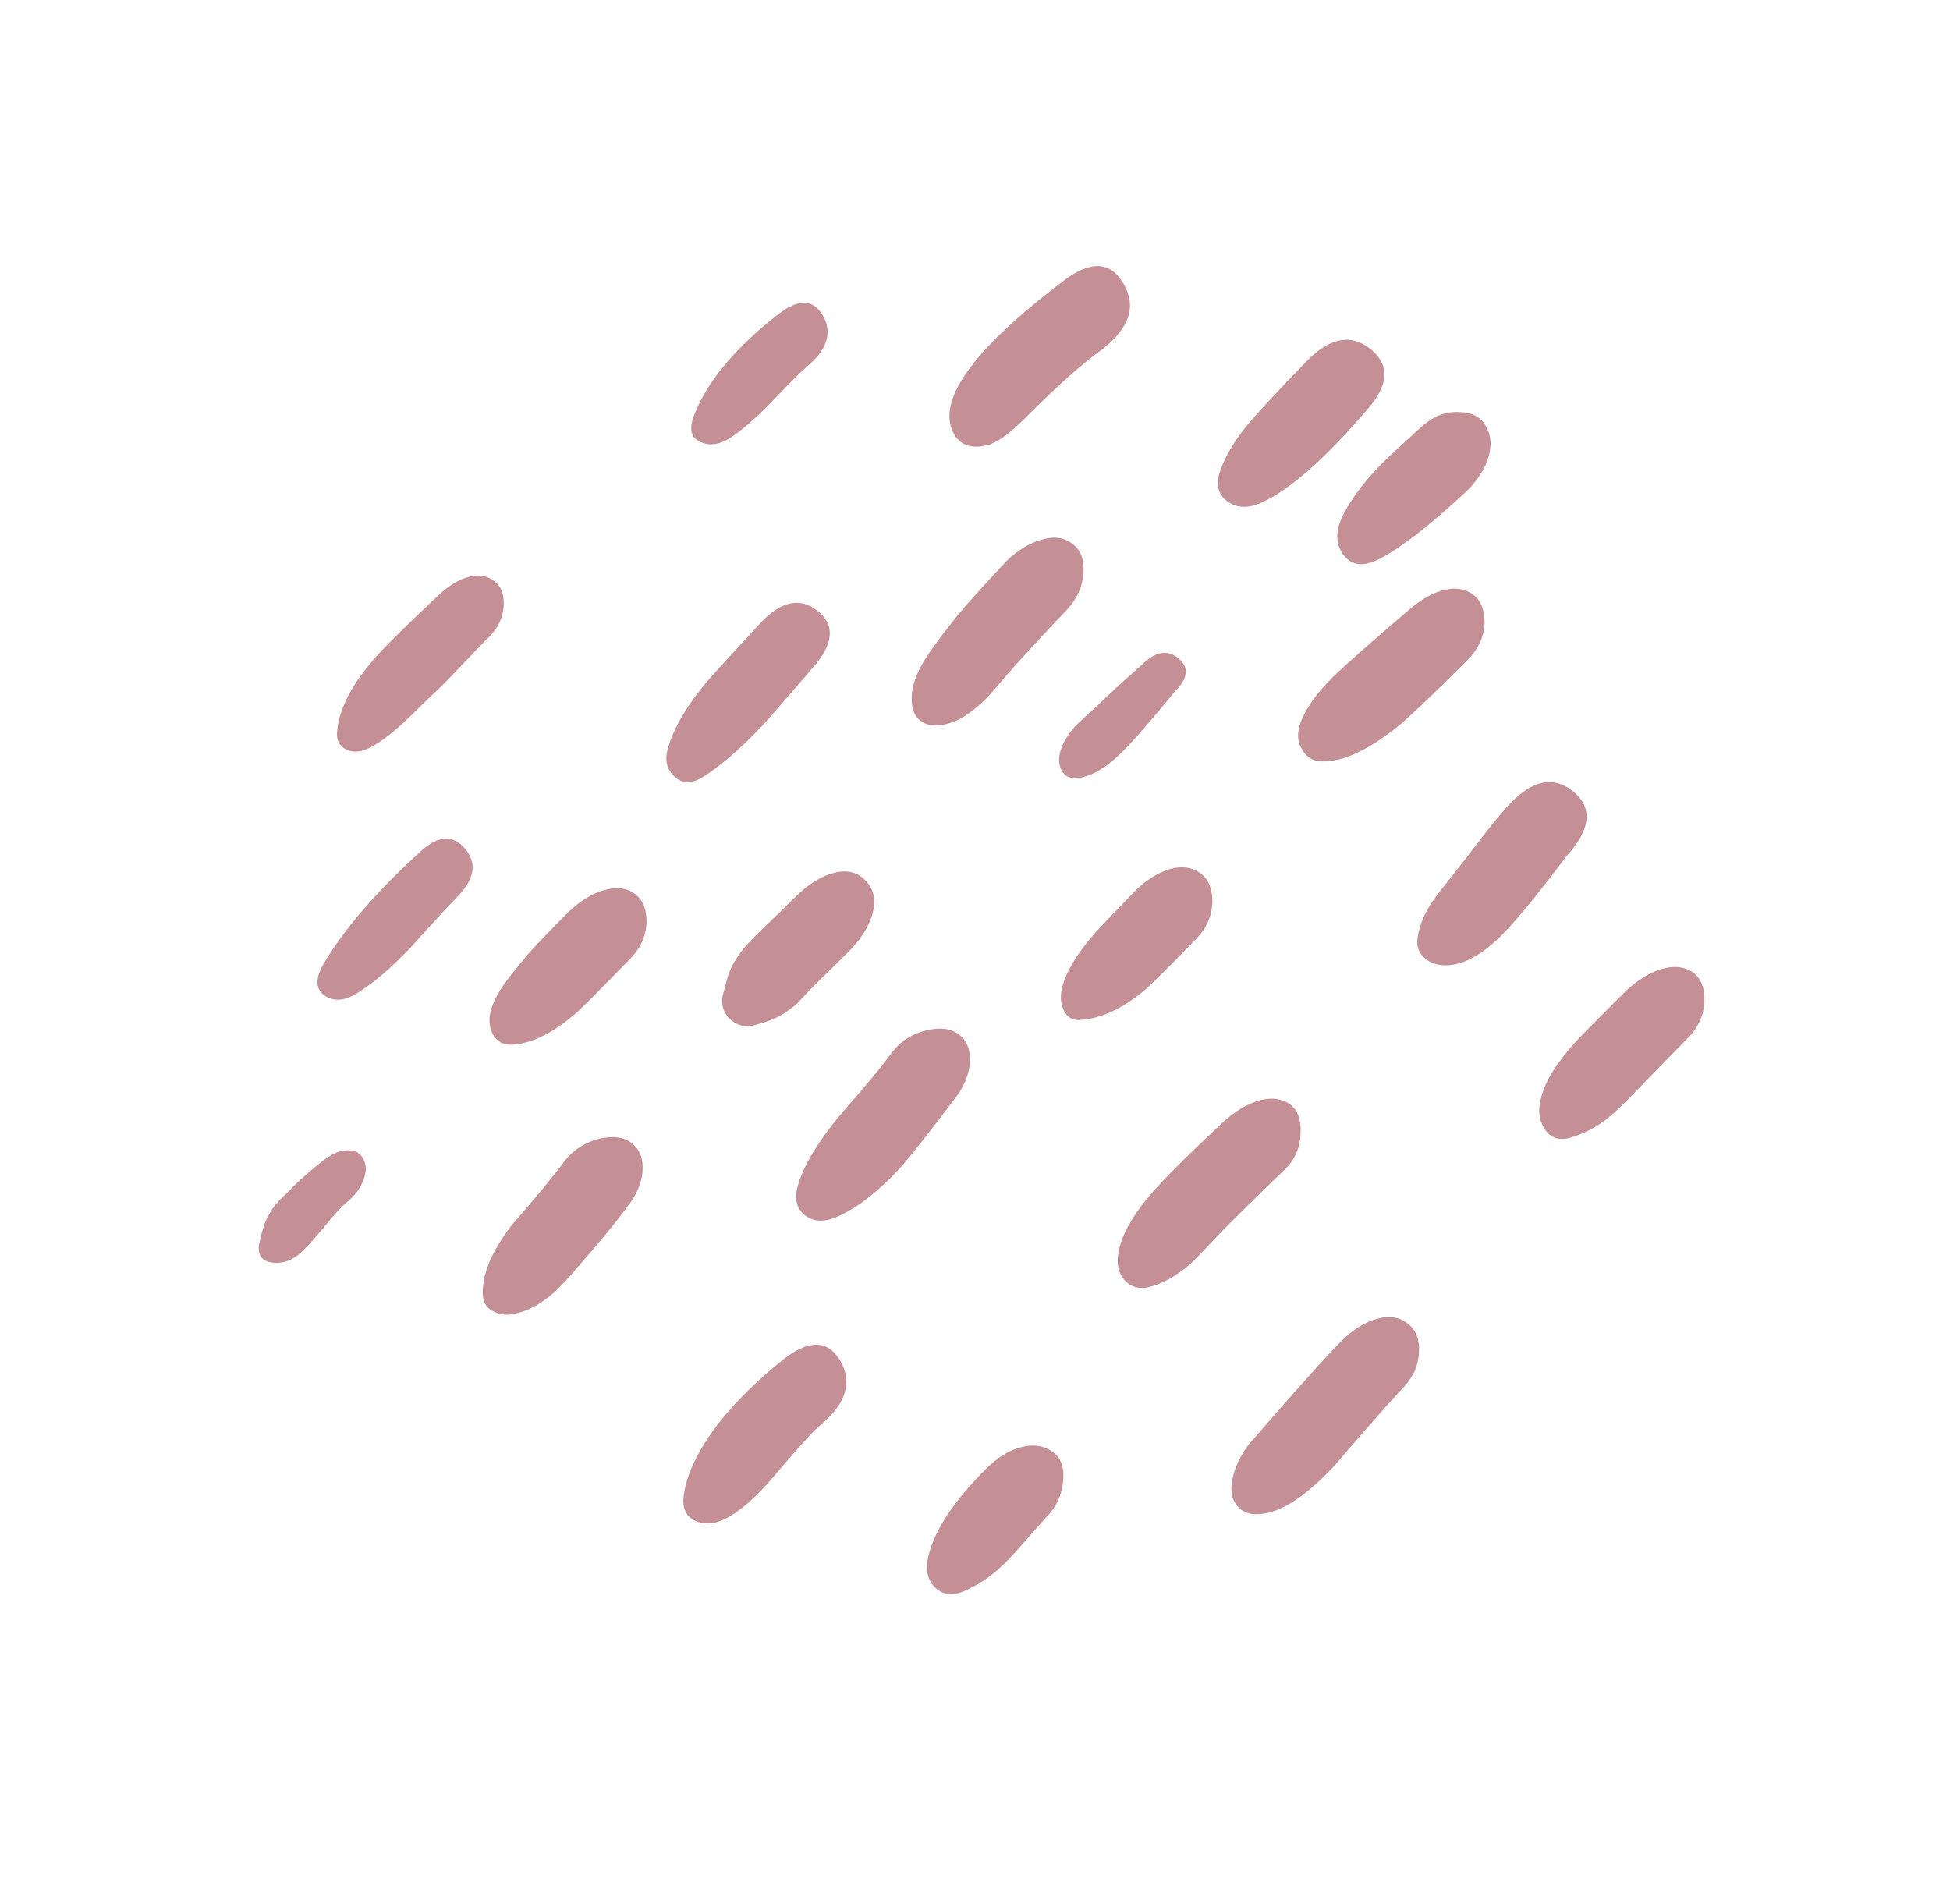
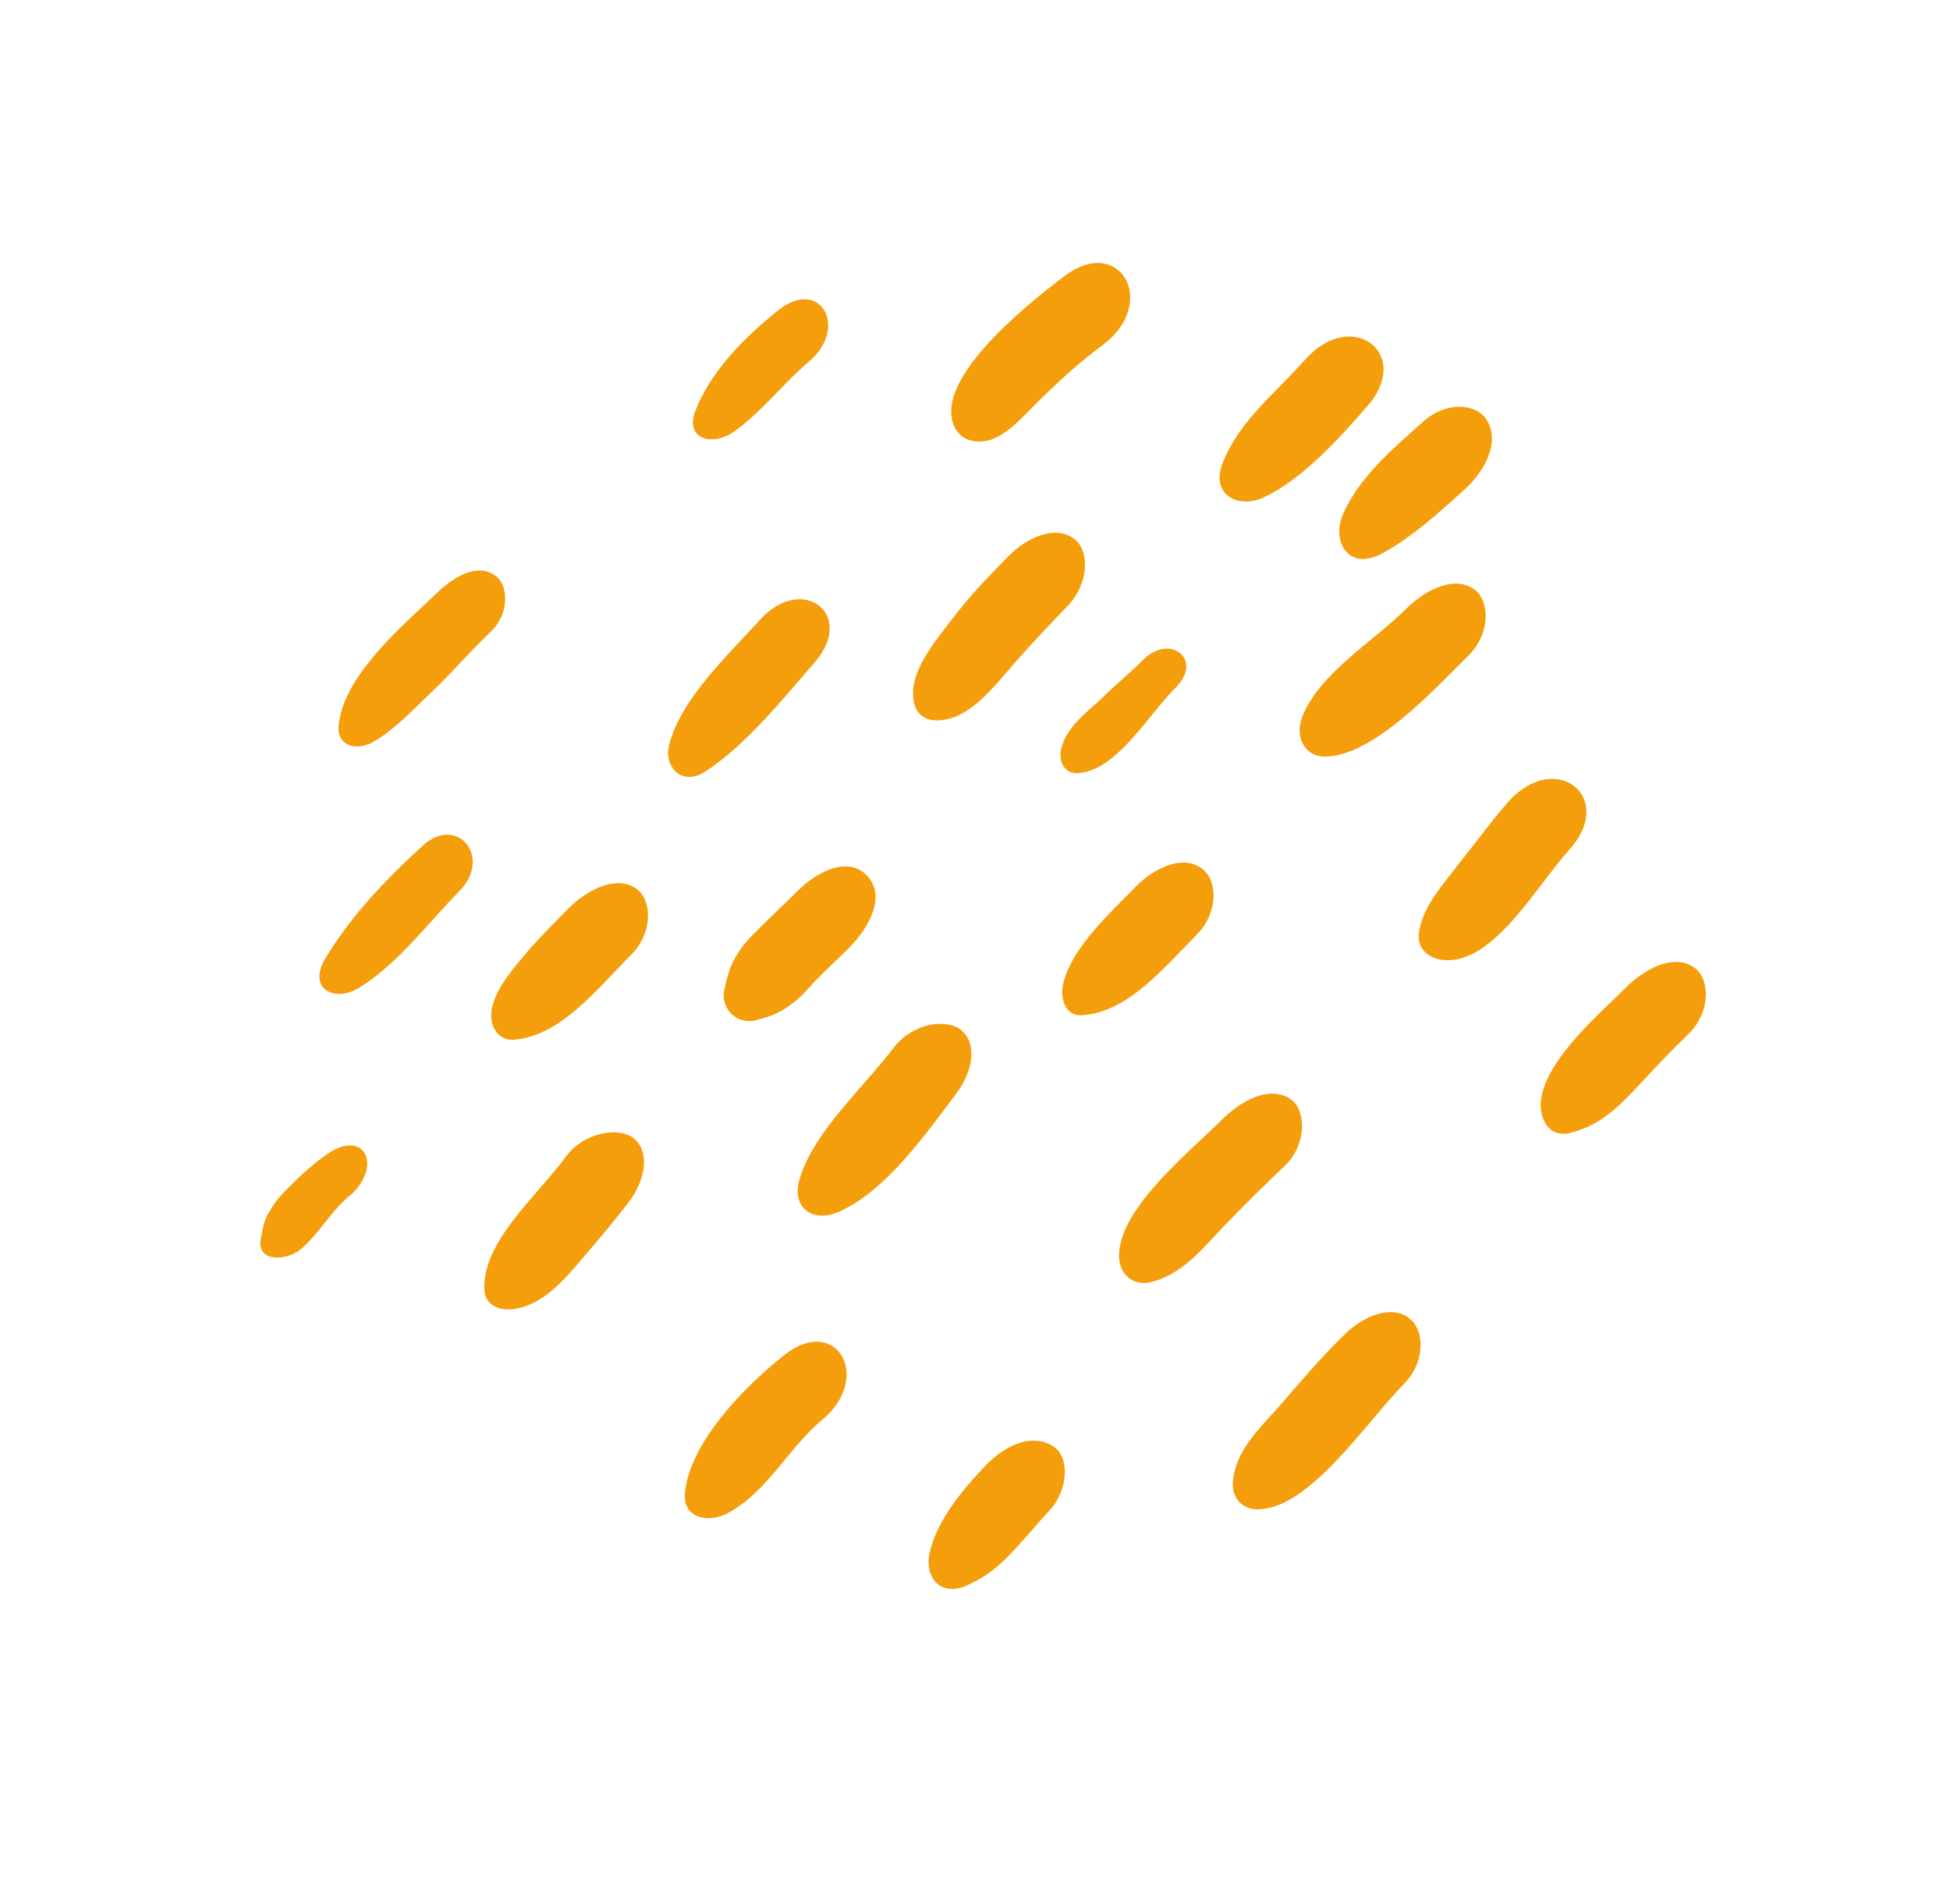
- <svg xmlns="http://www.w3.org/2000/svg" xmlns:xlink="http://www.w3.org/1999/xlink" version="1.1" preserveAspectRatio="none" x="0px" y="0px" width="168px" height="164px" viewBox="0 0 168 164">
-   <defs>
-     <filter id="Filter_1" x="-20%" y="-20%" width="140%" height="140%" color-interpolation-filters="sRGB">
-       <feColorMatrix in="SourceGraphic" type="matrix" values="0.69 0 0 0 0.31 0 0.69 0 0 0.31 0 0 0.69 0 0.31 0 0 0 1 0" result="result1" />
-     </filter>
-     <g id="Symbol_4_0_Layer0_0_FILL">
-       <path fill="#A95E66" stroke="none" d=" M -56.45 19.7 Q -58.15 20.95 -59.9 22.75 -60.9 23.65 -61.35 24.5 -61.8 25.15 -62.2 26.95 -62.5 28.4 -61.25 28.65 -60.05 28.9 -58.9 28.05 -58.1 27.4 -56.7 25.7 -55.3 23.95 -54.4 23.25 -53.55 22.45 -53.2 21.45 -52.85 20.45 -53.25 19.75 -53.65 18.95 -54.6 19 -55.45 19 -56.45 19.7 M -22.55 42.4 Q -25.3 45.95 -25.65 48.8 -25.85 50.3 -24.7 50.9 -23.6 51.45 -22.15 50.8 -20.15 49.8 -17.8 47 -14.85 43.5 -13.9 42.7 -10.55 39.95 -12.15 37.15 -13.75 34.4 -17.1 37.05 -20.3 39.6 -22.55 42.4 M -32.9 18 Q -34.7 18.45 -35.85 19.85 -37.2 21.7 -40.5 25.5 -43.1 28.9 -42.95 31.5 -42.9 32.5 -42 32.9 -41.15 33.35 -40.05 33.05 -38.55 32.7 -37.05 31.45 -36.05 30.6 -34.55 28.8 -32.2 26.15 -30.6 24 -29.35 22.45 -29.2 20.9 -29.05 19.25 -30.1 18.4 -31.1 17.6 -32.9 18 M -1 11.55 Q -0.85 9.9 -1.9 9.05 -2.9 8.25 -4.65 8.65 -6.5 9.05 -7.65 10.5 -8.95 12.3 -12.2 16 -15 19.4 -15.75 21.85 -16.35 23.7 -15.2 24.6 -14.05 25.5 -12.25 24.65 -9.65 23.45 -6.8 20.3 -5.5 18.8 -2.4 14.7 -1.15 13.15 -1 11.55 M -12.7 -4.9 Q -14.3 -4.5 -15.95 -2.9 -17.1 -1.75 -19.4 0.45 -20.6 1.65 -21.05 2.4 -21.55 3.1 -21.85 4.05 L -22.3 5.7 Q -22.5 7 -21.55 7.8 -20.55 8.6 -19.3 8.15 -17.55 7.7 -16.5 6.85 -16 6.55 -15.35 5.8 -14.45 4.85 -14.35 4.75 -12.75 3.2 -11.6 2.05 -10 0.5 -9.45 -1.15 -8.85 -3 -9.9 -4.15 -10.95 -5.35 -12.7 -4.9 M -32.55 -3.4 Q -34.05 -2.95 -35.5 -1.6 -37.95 0.85 -39.1 2.15 -40.6 3.95 -40.9 4.4 -41.85 5.65 -42.2 6.75 -42.6 8 -42.1 9 -41.55 10 -40.35 9.9 -37.8 9.7 -34.95 7.2 -34.65 7 -30.3 2.55 -28.95 1.2 -28.85 -0.55 -28.8 -2.25 -29.8 -3.05 -30.9 -3.9 -32.55 -3.4 M -14.15 -27.5 Q -16.45 -29.3 -19.2 -26.25 -23.4 -21.7 -23.75 -21.25 -26.3 -18.15 -27 -15.65 -27.45 -14.15 -26.45 -13.2 -25.45 -12.25 -24 -13.15 -21.65 -14.65 -18.95 -17.5 -18.2 -18.3 -14.5 -22.6 -11.8 -25.7 -14.15 -27.5 M -44.5 -7 Q -46.05 -8.8 -48.25 -6.8 -53.9 -1.7 -56.65 2.9 -57.8 4.85 -56.55 5.7 -55.3 6.5 -53.6 5.35 -51.55 4.05 -49.1 1.45 -46.4 -1.55 -45 -3 -42.95 -5.2 -44.5 -7 M -42.4 -25.25 Q -41.25 -26.35 -41.15 -27.95 -41.1 -29.45 -42 -30.05 -42.95 -30.8 -44.35 -30.35 -45.6 -29.95 -46.9 -28.7 -51.1 -24.75 -52.3 -23.35 -55.25 -19.95 -55.5 -17.15 -55.65 -16 -54.75 -15.55 -53.9 -15.1 -52.75 -15.65 -51.55 -16.25 -50 -17.65 -49.85 -17.75 -47.45 -20.1 -46.55 -20.9 -44.9 -22.65 -43.25 -24.4 -42.4 -25.25 M -13.65 -52.9 Q -14.9 -55.1 -17.6 -52.95 -23.15 -48.6 -24.8 -44.2 -25.4 -42.5 -24.15 -42 -23 -41.5 -21.6 -42.4 -20.15 -43.35 -18.2 -45.35 -15.75 -47.9 -15.05 -48.5 -12.4 -50.7 -13.65 -52.9 M 30.35 46.25 Q 34.6 41.3 36.25 39.55 37.6 38.2 37.7 36.45 37.8 34.75 36.75 33.95 35.65 33.05 34 33.55 32.45 34 31.05 35.4 29.5 36.95 25.65 41.35 23.25 44.1 22.95 44.45 21.7 46.2 21.55 47.9 21.45 48.95 22.05 49.65 22.65 50.35 23.65 50.35 26.45 50.4 30.35 46.25 M 3.35 44.6 Q 1.85 45 0.4 46.45 -3.75 50.6 -4.55 53.9 -5 55.75 -3.95 56.7 -2.85 57.75 -1 56.75 1 55.8 2.9 53.65 L 5.6 50.6 Q 6.9 49.3 7.05 47.45 7.2 45.7 6.1 44.95 4.9 44.15 3.35 44.6 M 23.8 14.75 Q 22.35 15.2 20.85 16.55 17.1 20.05 15.25 22.05 11.95 25.65 11.75 28.25 11.65 29.6 12.5 30.35 13.4 31.15 14.75 30.7 16.4 30.2 18.05 28.75 18.4 28.45 20.85 25.85 24.35 22.35 26.1 20.7 27.45 19.4 27.5 17.55 27.6 15.8 26.6 15.05 25.45 14.25 23.8 14.75 M 60.85 9.35 Q 62.2 8 62.3 6.2 62.35 4.5 61.35 3.7 60.2 2.9 58.55 3.4 57.1 3.85 55.6 5.2 51.4 9.4 51.25 9.6 48.7 12.4 48.2 14.55 47.8 16.1 48.55 17.2 49.35 18.4 50.95 17.85 52.55 17.35 53.95 16.25 54.95 15.45 56.55 13.75 60.1 10.1 60.85 9.35 M 45.6 -0.35 Q 47.45 -2.4 50.5 -6.45 53.55 -9.85 50.95 -11.95 48.35 -14 45.3 -10.6 44.4 -9.6 43.2 -8.05 41.25 -5.5 41.15 -5.4 39.25 -3 38.9 -2.5 37.8 -0.85 37.6 0.6 37.4 1.65 38.05 2.3 38.65 2.95 39.65 3.05 42.35 3.3 45.6 -0.35 M 16.15 -5.2 Q 14.6 -4.7 13.2 -3.3 10.25 -0.25 9.6 0.5 7.55 2.9 7 4.8 6.65 6 7.1 6.95 7.6 7.95 8.7 7.75 11.2 7.55 13.95 5.3 14.75 4.65 18.45 0.85 19.8 -0.5 19.9 -2.3 19.95 -4 18.95 -4.8 17.85 -5.7 16.15 -5.2 M 12.7 -15.9 Q 14.1 -17.4 16.65 -20.5 18.4 -22.25 16.95 -23.4 15.55 -24.55 13.8 -22.8 11.3 -20.6 10.1 -19.4 8.55 -18 8.1 -17.55 7.1 -16.45 6.8 -15.35 6.55 -14.45 6.9 -13.75 7.25 -13.05 8.1 -13.05 10.15 -13.15 12.7 -15.9 M 5.15 -33.6 Q 3.6 -33.15 2.15 -31.75 -1.5 -27.85 -2.55 -26.45 -4.25 -24.3 -4.85 -23.3 -6 -21.45 -6 -20 -6.05 -18.4 -5 -17.85 -4 -17.3 -2.3 -17.95 -1 -18.5 0.5 -20 1 -20.55 2.85 -22.7 5.85 -26 7.4 -27.6 8.65 -28.95 8.8 -30.7 8.9 -32.45 7.9 -33.2 6.85 -34.1 5.15 -33.6 M 39.6 -29.2 Q 38.15 -28.75 36.65 -27.4 33.2 -24.45 31.5 -22.9 28.35 -20.15 27.5 -17.85 27 -16.5 27.65 -15.5 28.2 -14.5 29.4 -14.5 32.1 -14.45 36.05 -17.65 37.65 -19 41.9 -23.25 43.25 -24.6 43.35 -26.35 43.4 -28.05 42.4 -28.85 41.25 -29.7 39.6 -29.2 M 23.8 -44.5 Q 21.5 -42 20.65 -39.75 19.9 -37.85 21.2 -36.9 22.45 -36 24.25 -36.85 27.85 -38.55 33.05 -44.6 36.15 -47.95 33.5 -50.05 30.9 -52.1 27.8 -48.75 25.05 -45.9 23.8 -44.5 M 38.05 -43.45 Q 34.95 -40.65 34.2 -39.85 32.15 -37.7 31.15 -35.7 30.15 -33.7 31.2 -32.3 32.25 -30.85 34.4 -32 37.05 -33.4 41.5 -37.5 43.05 -38.9 43.6 -40.45 44.2 -42.15 43.45 -43.4 42.85 -44.55 41.2 -44.6 39.5 -44.7 38.05 -43.45 M 12.25 -55.65 Q 10.55 -58.6 7 -55.85 -4.85 -46.85 -2.3 -42.6 -1.4 -41.2 0.7 -41.8 1.65 -42.15 2.65 -43.05 3.1 -43.4 4.45 -44.75 7.85 -48.15 10.4 -50 13.95 -52.75 12.25 -55.65 Z" />
-     </g>
-   </defs>
-   <g transform="matrix( 1, 0, 0, 1, 84.55,80.1) ">
-     <g transform="matrix( 1, 0, 0, 1, 0,0) ">
-       <use filter="url(#Filter_1)" xlink:href="#Symbol_4_0_Layer0_0_FILL" />
-     </g>
-   </g>
+ <svg xmlns="http://www.w3.org/2000/svg" width="168" height="164" viewBox="0 0 168 164" fill="none">
+   <path d="M117.717 35.092C121.8 30.577 116.563 26.424 112.481 30.939C109.858 33.912 106.736 36.26 105.318 39.94C104.31 42.528 106.577 43.924 108.913 42.839C112.159 41.288 115.173 38.003 117.717 35.092Z" fill="#F59E0B" />
+   <path d="M126.186 42.169C128.101 40.395 129.156 38.026 128.142 36.274C127.316 34.757 124.701 34.531 122.724 36.226C120.103 38.56 117.341 40.877 115.846 43.979C114.555 46.535 116.099 49.272 119.063 47.689C121.65 46.276 123.801 44.316 126.186 42.169Z" fill="#F59E0B" />
+   <path d="M101.334 59.191C103.673 56.826 100.797 54.506 98.458 56.872C97.249 58.086 95.994 59.081 94.785 60.295C93.435 61.493 91.945 62.675 91.471 64.328C91.124 65.498 91.638 66.624 92.781 66.612C96.149 66.497 98.838 61.681 101.334 59.191Z" fill="#F59E0B" />
+   <path d="M126.554 56.436C128.406 54.584 128.366 51.805 127.053 50.802C125.474 49.626 123.154 50.571 121.317 52.283C118.335 55.286 113.598 58.019 112.164 61.84C111.533 63.617 112.501 65.15 114.067 65.186C118.201 65.23 123.414 59.564 126.554 56.436Z" fill="#F59E0B" />
+   <path d="M103.109 80.517C104.961 78.665 104.921 75.886 103.608 74.883C102.107 73.645 99.646 74.574 97.872 76.364C95.612 78.667 92.504 81.514 91.667 84.478C91.209 85.991 91.8 87.694 93.398 87.449C97.221 87.102 100.205 83.458 103.109 80.517Z" fill="#F59E0B" />
+   <path d="M87.53 56.984C89.006 55.303 90.545 53.7 92.083 52.097C93.795 50.229 93.895 47.466 92.582 46.463C91.082 45.225 88.621 46.154 86.847 47.944C85.23 49.609 83.534 51.337 82.105 53.237C80.597 55.199 78.696 57.472 78.66 59.673C78.623 61.874 80.188 62.55 82.351 61.73C84.373 60.893 86.054 58.666 87.53 56.984Z" fill="#F59E0B" />
+   <path d="M70.34 84.407C71.391 83.318 71.941 82.882 73.071 81.731C75.08 79.754 76.23 77.182 74.777 75.523C73.325 73.864 70.801 74.715 68.713 76.753C67.583 77.905 66.39 78.978 65.26 80.13C64.616 80.768 64.051 81.344 63.611 82.076C62.841 83.198 62.651 84.243 62.382 85.351C62.111 87.098 63.674 88.414 65.383 87.826C66.339 87.579 67.232 87.254 68.174 86.508C69.02 85.964 69.696 85.045 70.34 84.407Z" fill="#F59E0B" />
+   <path d="M82.283 94.351C83.869 92.326 84.219 89.876 82.781 88.717C81.468 87.714 78.632 88.173 77.046 90.198C74.36 93.733 70.154 97.451 68.907 101.506C68.118 104.048 70.025 105.474 72.44 104.327C76.359 102.497 79.675 97.824 82.283 94.351Z" fill="#F59E0B" />
+   <path d="M54.388 82.242C56.24 80.39 56.2 77.611 54.887 76.608C53.308 75.433 50.988 76.378 49.151 78.089C47.943 79.303 46.734 80.517 45.588 81.809C44.347 83.304 43.044 84.721 42.491 86.436C41.955 88.011 42.687 89.731 44.348 89.564C48.311 89.233 51.405 85.246 54.388 82.242Z" fill="#F59E0B" />
+   <path d="M50.105 108.497C51.503 106.878 52.822 105.321 54.079 103.686C55.665 101.662 56.016 99.212 54.577 98.052C53.264 97.049 50.35 97.571 48.842 99.533C46.14 103.209 41.495 107.019 41.736 111.172C41.795 112.531 43.235 113.05 44.63 112.711C46.823 112.249 48.535 110.381 50.105 108.497Z" fill="#F59E0B" />
+   <path d="M70.783 122.367C75.271 118.681 72.042 113.191 67.57 116.737C63.962 119.598 59.503 124.283 59.023 128.497C58.721 130.525 60.629 131.312 62.511 130.459C65.992 128.721 67.865 124.809 70.783 122.367Z" fill="#F59E0B" />
+   <path d="M105.531 105.542C107.227 103.814 109.001 102.024 110.759 100.375C112.611 98.523 112.508 95.666 111.258 94.741C109.679 93.565 107.358 94.51 105.522 96.222C102.382 99.35 96.734 103.829 96.411 107.918C96.281 109.681 97.563 110.965 99.412 110.393C101.998 109.621 103.584 107.596 105.531 105.542Z" fill="#F59E0B" />
+   <path d="M135.199 73.206C139.281 68.691 134.045 64.538 129.962 69.053C128.486 70.734 127.213 72.51 125.8 74.27C124.292 76.232 122.58 78.1 122.262 80.269C122.024 81.736 123.071 82.566 124.339 82.71C128.645 83.129 132.341 76.366 135.199 73.206Z" fill="#F59E0B" />
+   <path d="M87.588 133.306C88.483 132.341 89.394 131.235 90.289 130.27C92.063 128.48 92.179 125.577 90.788 124.636C89.13 123.523 86.905 124.265 85.052 126.117C82.949 128.296 80.797 130.897 80.133 133.595C79.517 135.872 81.078 137.828 83.666 136.416C85.249 135.671 86.363 134.66 87.588 133.306Z" fill="#F59E0B" />
+   <path d="M120.948 119.241C122.801 117.389 122.76 114.61 121.447 113.607C119.946 112.369 117.485 113.298 115.712 115.088C113.781 117.002 112.053 119.011 110.326 121.019C108.441 123.152 106.448 124.988 106.223 127.594C106.063 128.999 107.016 130.032 108.3 130.036C112.794 130.05 117.557 122.696 120.948 119.241Z" fill="#F59E0B" />
+   <path d="M70.178 57.078C73.79 52.937 69.132 49.348 65.457 53.411C62.599 56.571 58.77 60.119 57.68 64.049C57.112 65.905 58.611 67.783 60.681 66.525C64.304 64.163 67.305 60.379 70.178 57.078Z" fill="#F59E0B" />
+   <path d="M89.126 34.904C91.056 32.989 92.893 31.278 95.074 29.677C99.843 26.023 96.443 20.158 91.673 23.812C88.159 26.471 79.984 33.08 82.386 37.053C82.995 37.976 84.106 38.245 85.36 37.889C86.849 37.348 87.917 36.118 89.126 34.904Z" fill="#F59E0B" />
+   <path d="M69.639 31.199C73.185 28.26 70.69 23.85 67.081 26.711C64.1 29.075 61.195 32.016 59.872 35.493C59.036 37.817 61.321 38.433 63.094 37.283C65.572 35.574 67.426 33.081 69.639 31.199Z" fill="#F59E0B" />
+   <path d="M37.21 59.595C38.968 57.946 40.538 56.061 42.296 54.412C43.897 52.887 43.825 50.389 42.699 49.621C41.323 48.539 39.364 49.454 37.762 50.979C34.482 54.091 29.586 58.229 29.169 62.521C28.992 64.066 30.416 64.726 31.921 64.043C33.819 63.05 35.609 61.12 37.21 59.595Z" fill="#F59E0B" />
+   <path d="M39.683 76.661C42.368 73.766 39.354 70.15 36.403 72.873C33.217 75.783 30.218 78.927 28.017 82.589C26.429 85.253 28.932 86.463 31.096 85.002C34.406 82.889 36.857 79.541 39.683 76.661Z" fill="#F59E0B" />
+   <path d="M30.263 102.903C31.377 101.892 31.976 100.395 31.446 99.41C30.853 98.346 29.474 98.545 28.235 99.4C26.996 100.255 25.882 101.266 24.751 102.418C24.186 102.993 23.7 103.507 23.338 104.177C22.741 105.034 22.661 105.736 22.486 106.641C22.043 108.653 24.392 108.708 25.788 107.728C27.436 106.422 28.459 104.333 30.263 102.903Z" fill="#F59E0B" />
+   <path d="M141.236 93.449C142.618 91.97 144 90.491 145.522 89.029C147.375 87.177 147.334 84.398 146.021 83.395C144.442 82.219 142.122 83.164 140.286 84.876C137.711 87.428 133.678 90.881 132.872 94.204C132.366 96.138 133.332 98.311 135.636 97.506C137.924 96.842 139.446 95.379 141.236 93.449Z" fill="#F59E0B" />
</svg>
